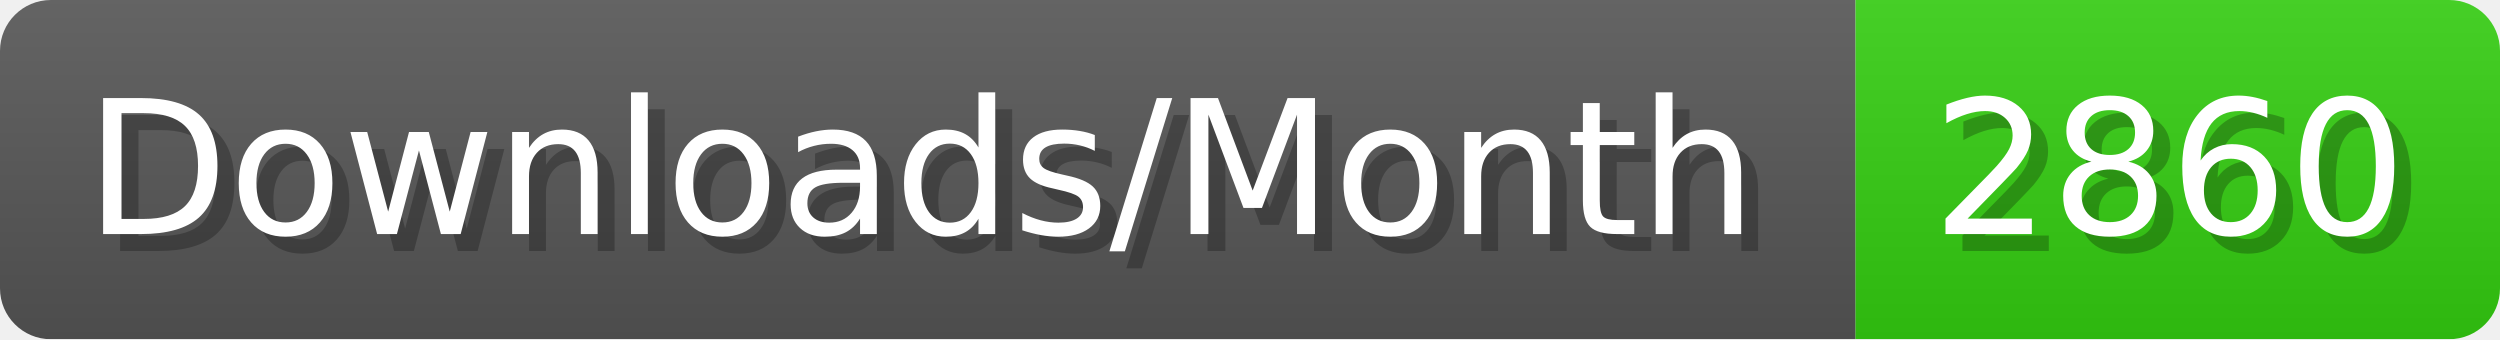
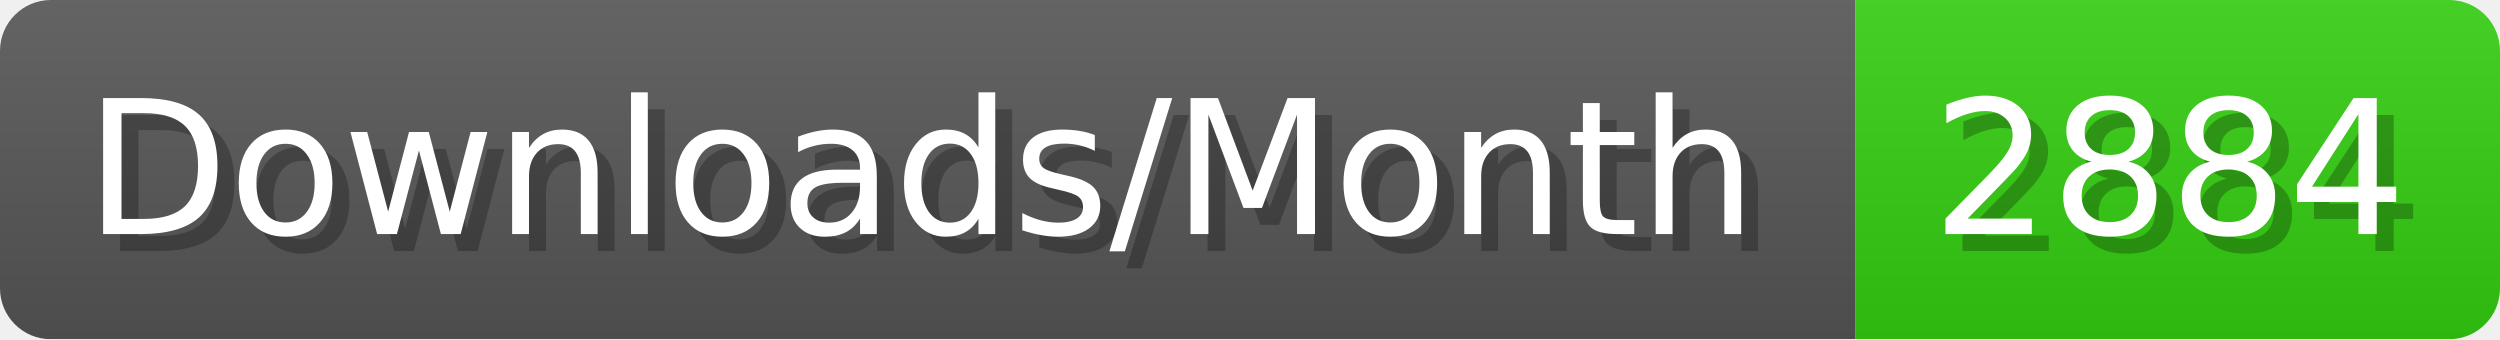
- <svg xmlns="http://www.w3.org/2000/svg" width="147.4" height="20" viewBox="0 0 1474 200" role="img" aria-label="Downloads/Month: 2860">
+ <svg xmlns="http://www.w3.org/2000/svg" width="147.4" height="20" viewBox="0 0 1474 200" role="img" aria-label="Downloads/Month: 2884">
  <linearGradient id="YlXUI" x2="0" y2="100%">
    <stop offset="0" stop-opacity=".1" stop-color="#EEE" />
    <stop offset="1" stop-opacity=".1" />
  </linearGradient>
  <mask id="JHhop">
    <rect width="1474" height="200" rx="30" fill="#FFF" />
  </mask>
  <g mask="url(#JHhop)">
    <rect width="1094" height="200" fill="#555" />
    <rect width="380" height="200" fill="#3C1" x="1094" />
    <rect width="1474" height="200" fill="url(#YlXUI)" />
  </g>
  <g aria-hidden="true" fill="#fff" text-anchor="start" font-family="Verdana,DejaVu Sans,sans-serif" font-size="110">
    <text x="60" y="148" textLength="994" fill="#000" opacity="0.25">Downloads/Month</text>
    <text x="50" y="138" textLength="994">Downloads/Month</text>
-     <text x="1149" y="148" textLength="280" fill="#000" opacity="0.25">2860</text>
-     <text x="1139" y="138" textLength="280">2860</text>
+     <text x="1149" y="148" textLength="280" fill="#000" opacity="0.25">2884</text>
+     <text x="1139" y="138" textLength="280">2884</text>
  </g>
</svg>
